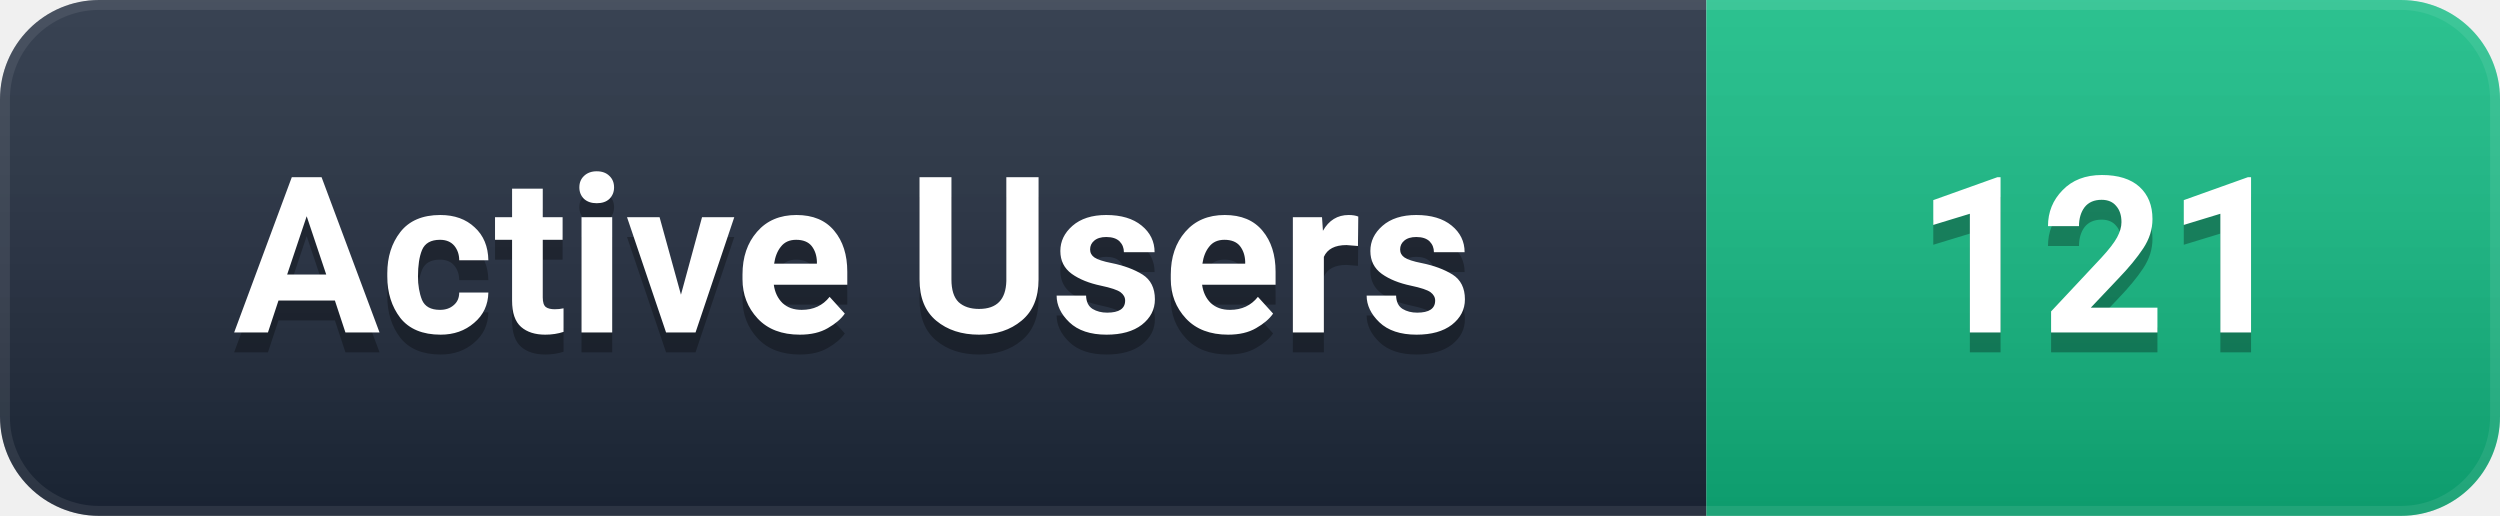
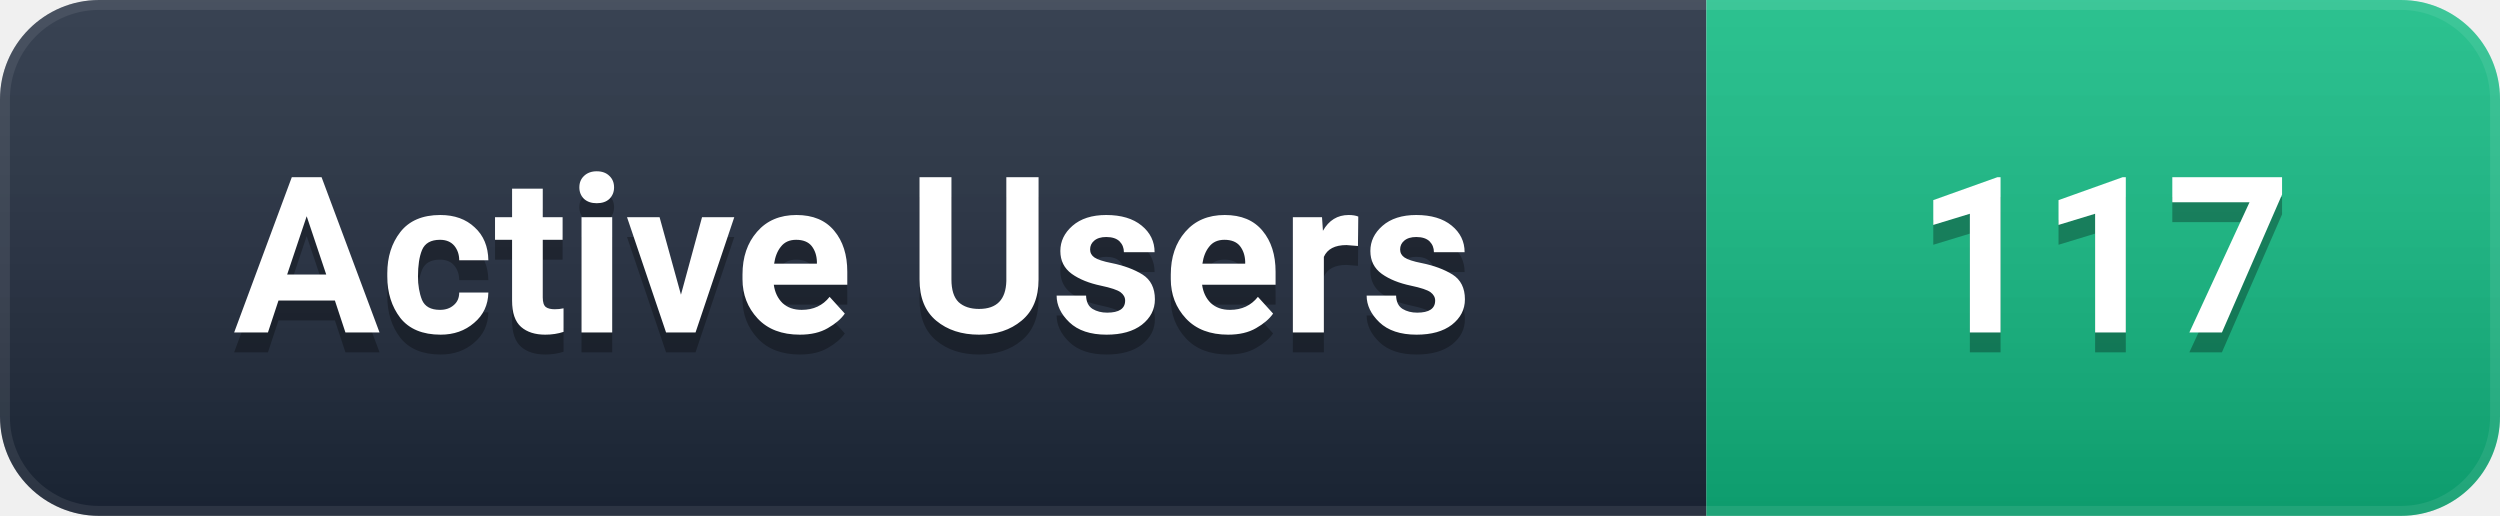
- <svg xmlns="http://www.w3.org/2000/svg" width="126" height="26" viewBox="0 0 126 26" role="img" aria-label="Active Users: 121">
+ <svg xmlns="http://www.w3.org/2000/svg" width="126" height="26" viewBox="0 0 126 26" role="img" aria-label="Active Users: 117">
  <defs>
    <linearGradient id="g" x1="0" y1="0" x2="0" y2="1">
      <stop offset="0%" stop-color="#ffffff" stop-opacity="0.12" />
      <stop offset="100%" stop-color="#000000" stop-opacity="0.16" />
    </linearGradient>
    <clipPath id="c">
      <rect width="126" height="26" rx="5" />
    </clipPath>
  </defs>
  <g clip-path="url(#c)">
    <rect width="86" height="26" fill="#1e293b" />
    <rect x="86" width="40" height="26" fill="#10B981" />
    <rect width="126" height="26" fill="url(#g)" />
    <rect width="126" height="26" rx="5" fill="none" stroke="#ffffff" stroke-opacity="0.08" stroke-width="1" />
  </g>
  <g font-family="-apple-system, BlinkMacSystemFont, 'Segoe UI', Roboto, 'Helvetica Neue', Arial, sans-serif" font-size="11" font-weight="600" text-anchor="middle" dominant-baseline="central">
    <text x="43.0" y="14" fill="#000000" opacity="0.3">Active Users</text>
    <text x="43.0" y="13" fill="#ffffff">Active Users</text>
-     <text x="106.0" y="14" fill="#000000" opacity="0.3">121</text>
-     <text x="106.0" y="13" fill="#ffffff">121</text>
+     <text x="106.0" y="14" fill="#000000" opacity="0.3">117</text>
+     <text x="106.0" y="13" fill="#ffffff">117</text>
  </g>
</svg>
